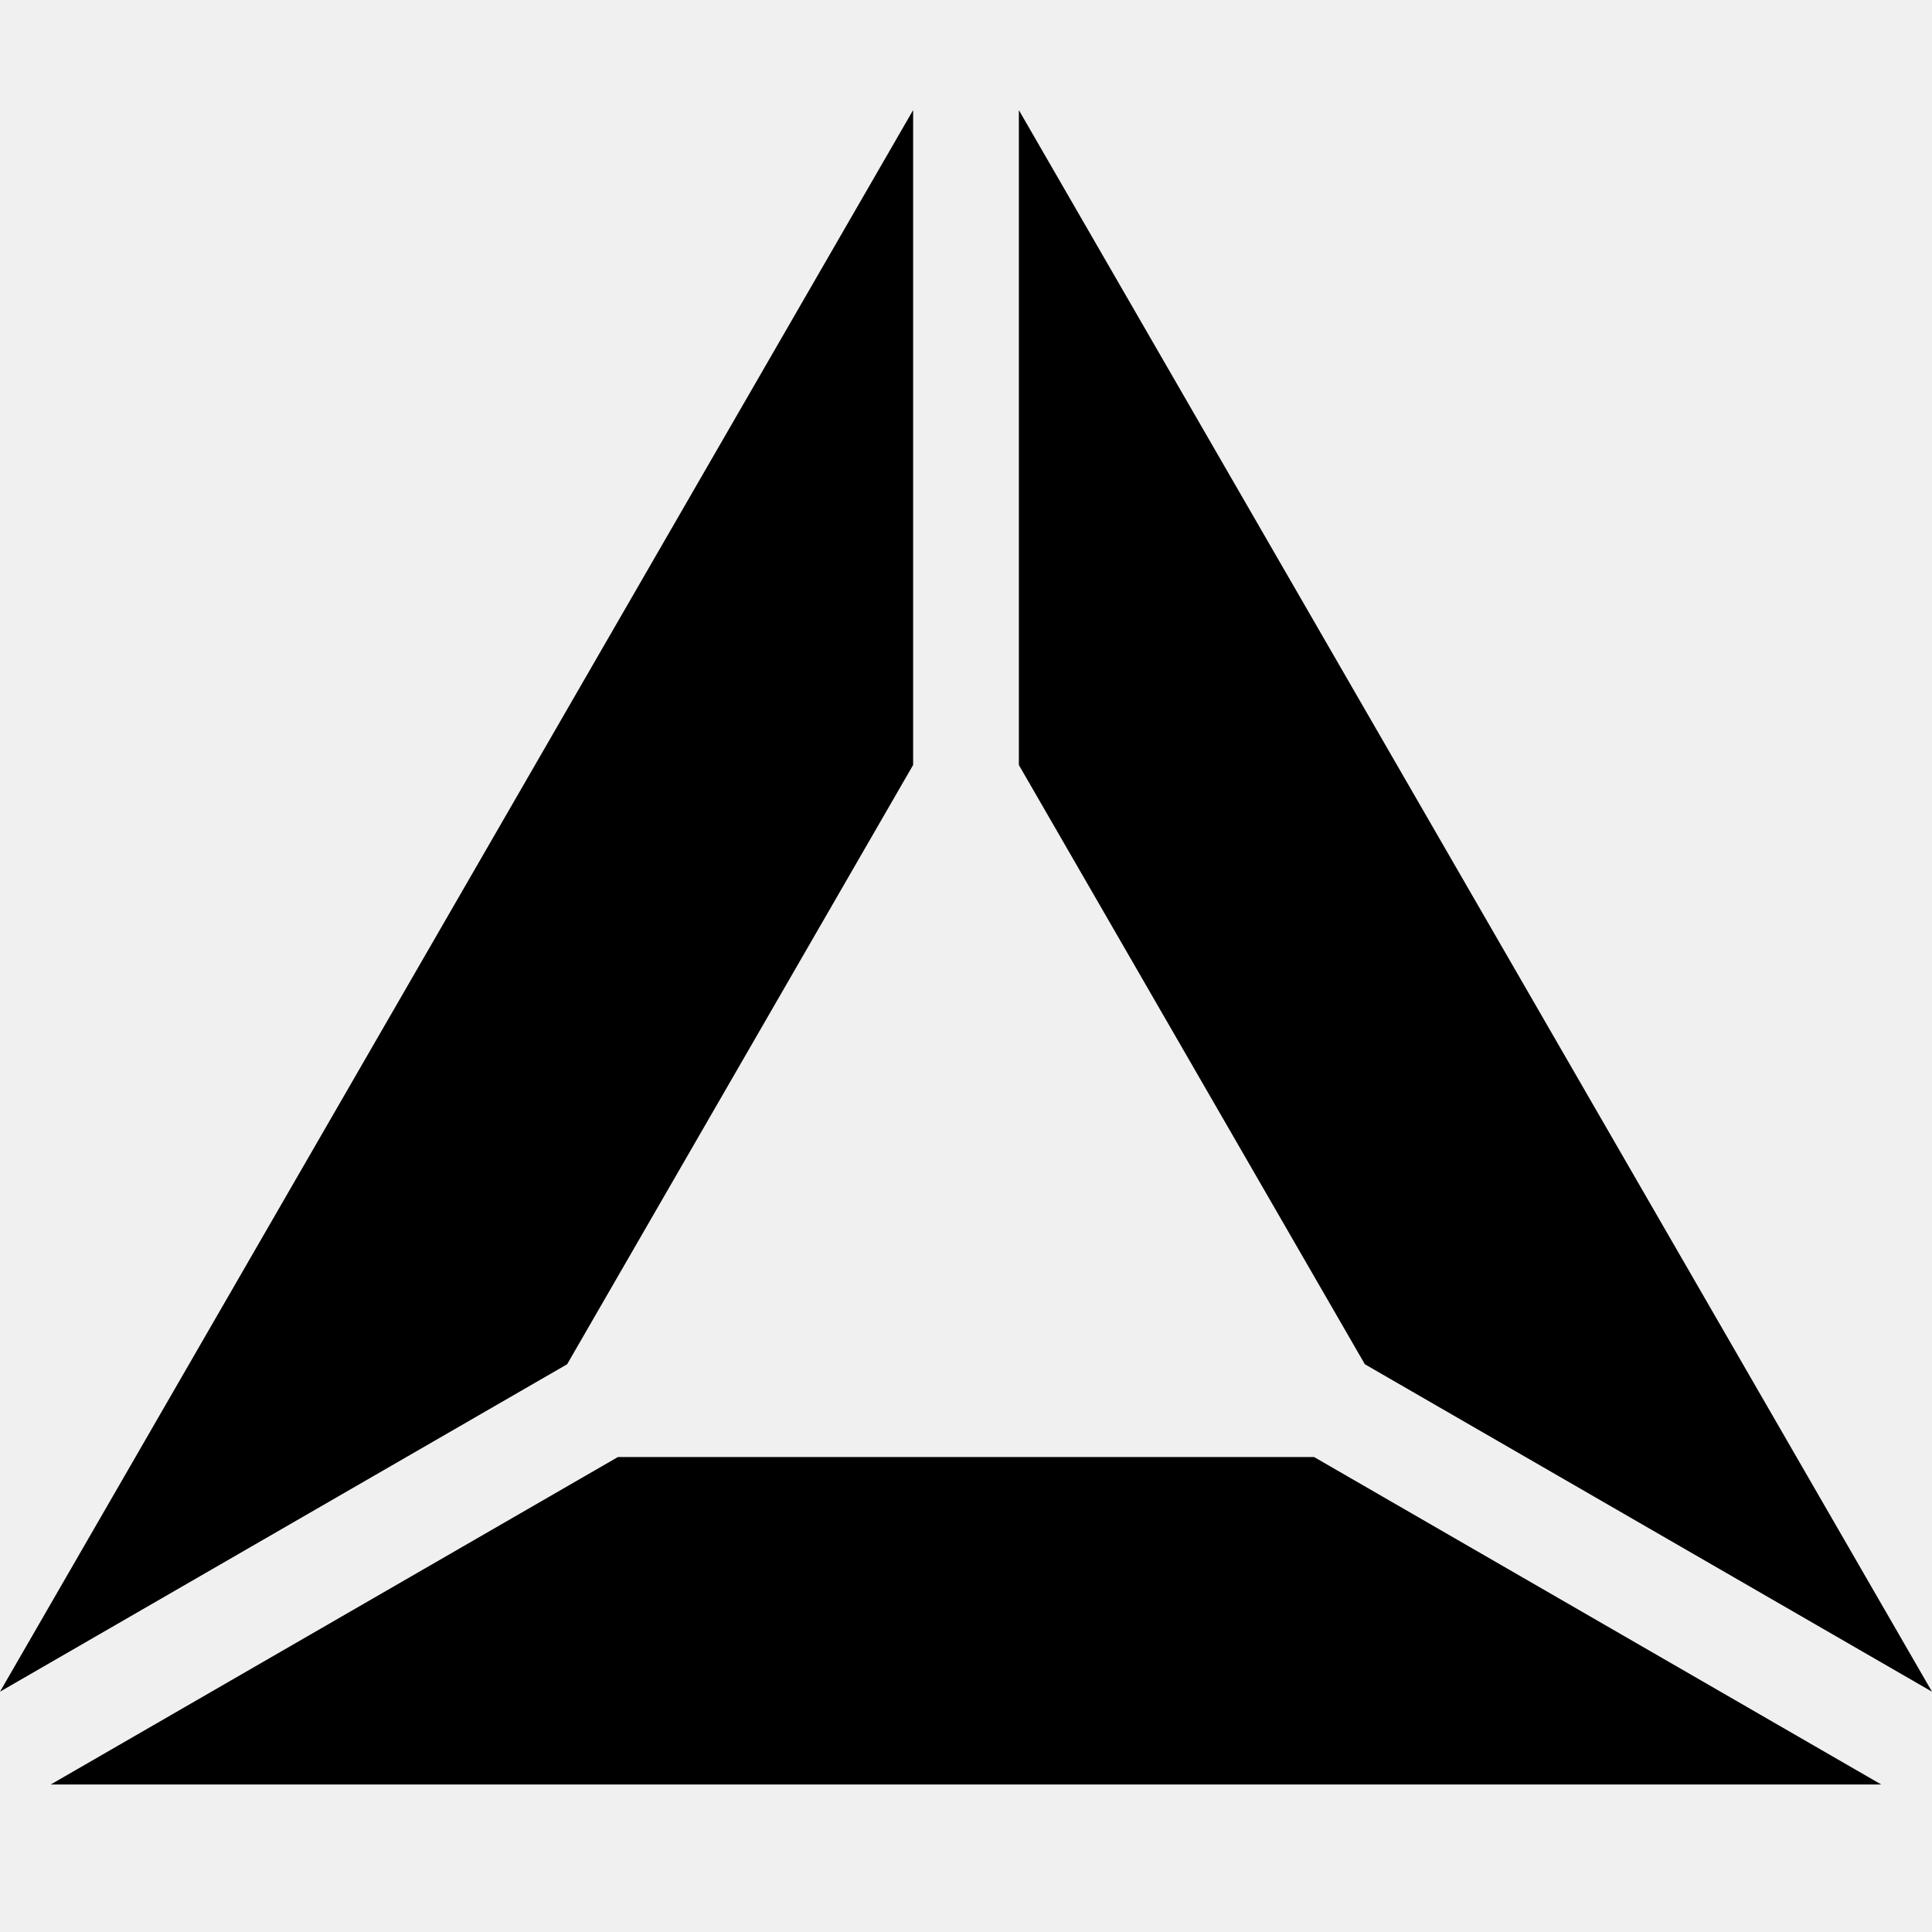
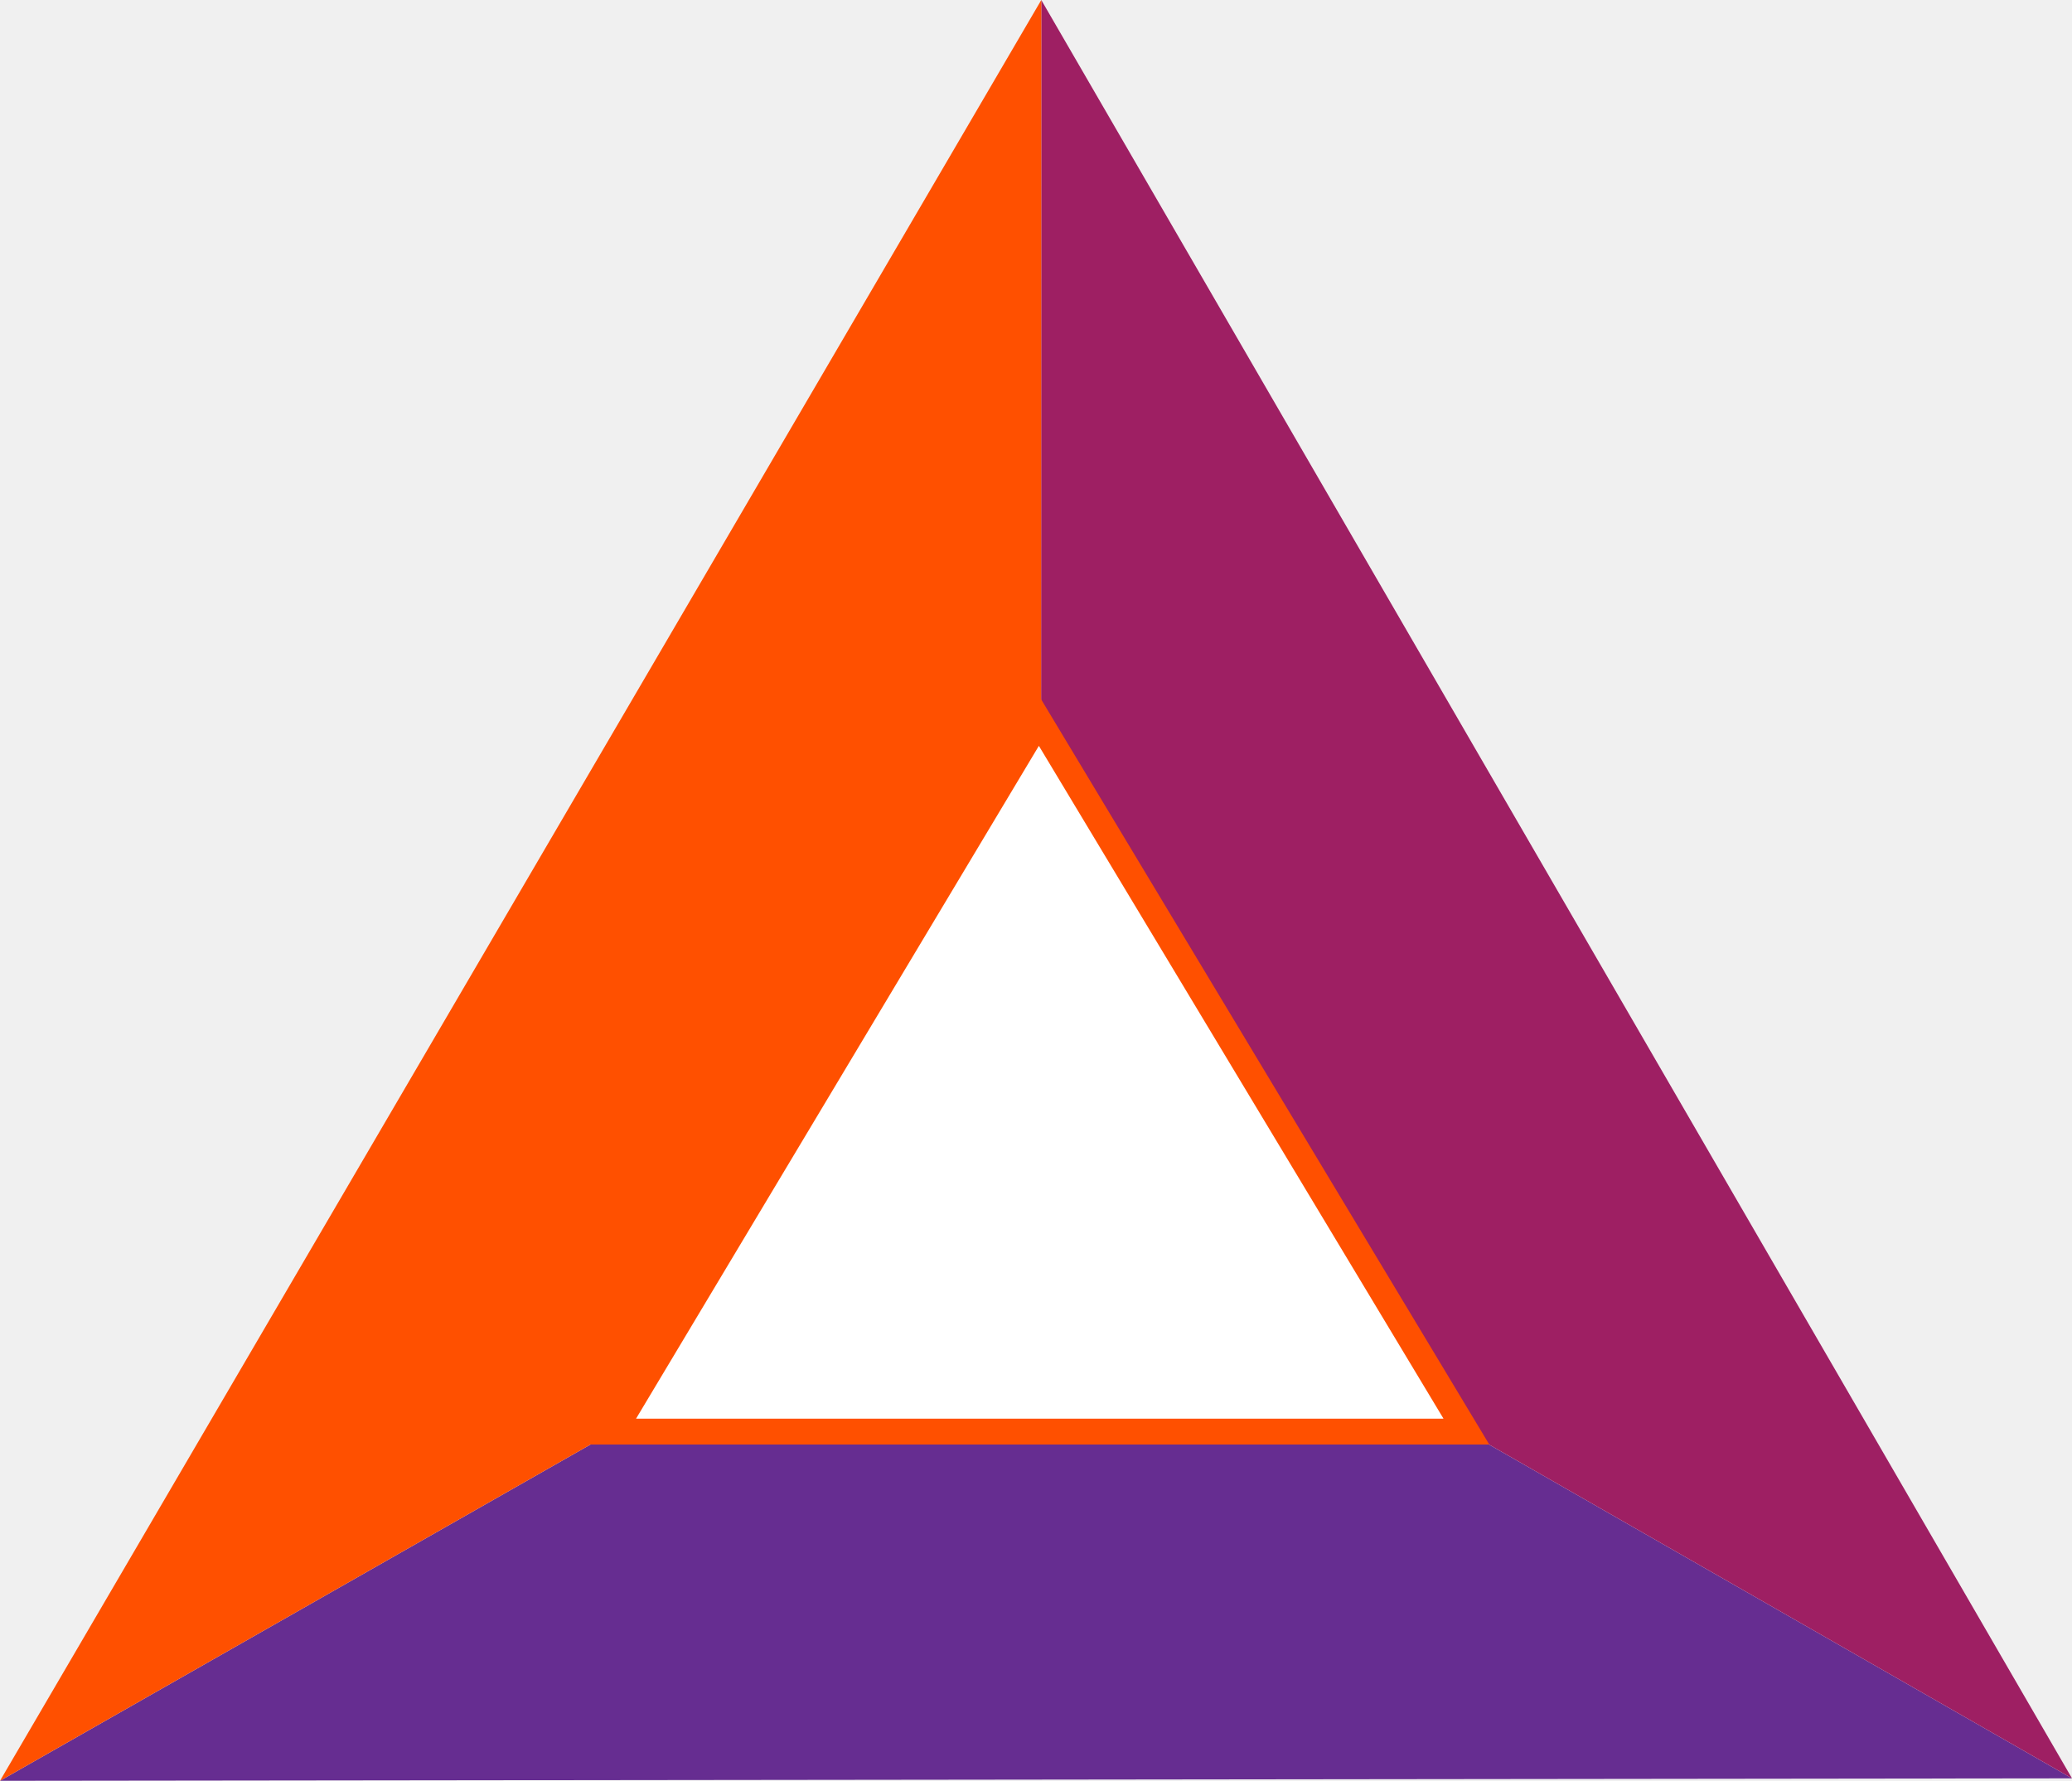
- <svg xmlns="http://www.w3.org/2000/svg" width="226.8" height="226.8" viewBox="0 0 226.8 226.8">
-   <path d="M107.193 12.925L0 198.589l66.577-38.438 40.616-70.35zm47.073 158.121H72.533L5.955 209.484h214.886zm-34.659-81.241l40.615 70.346 66.578 38.44L119.607 12.928z" />
+ <svg xmlns="http://www.w3.org/2000/svg" viewBox="0 0 2000 1719">
+   <path fill="#662d91" d="M2000 1716.64l-995.21-569.86L0 1719l2000-2.36z" />
+   <path fill="#9e1f63" d="M1005.11 0l-.32 1146.78L2000 1716.64 1005.11 0z" />
+   <path fill="#ff5000" d="M0 1719l1004.79-572.22L1005.11 0 0 1719z" />
+   <path fill="#fff" stroke="#ff5000" stroke-miterlimit="10" stroke-width="25" d="M1002.75 695.67L591.9 1381.92h823.54l-412.69-686.25z" />
</svg>
